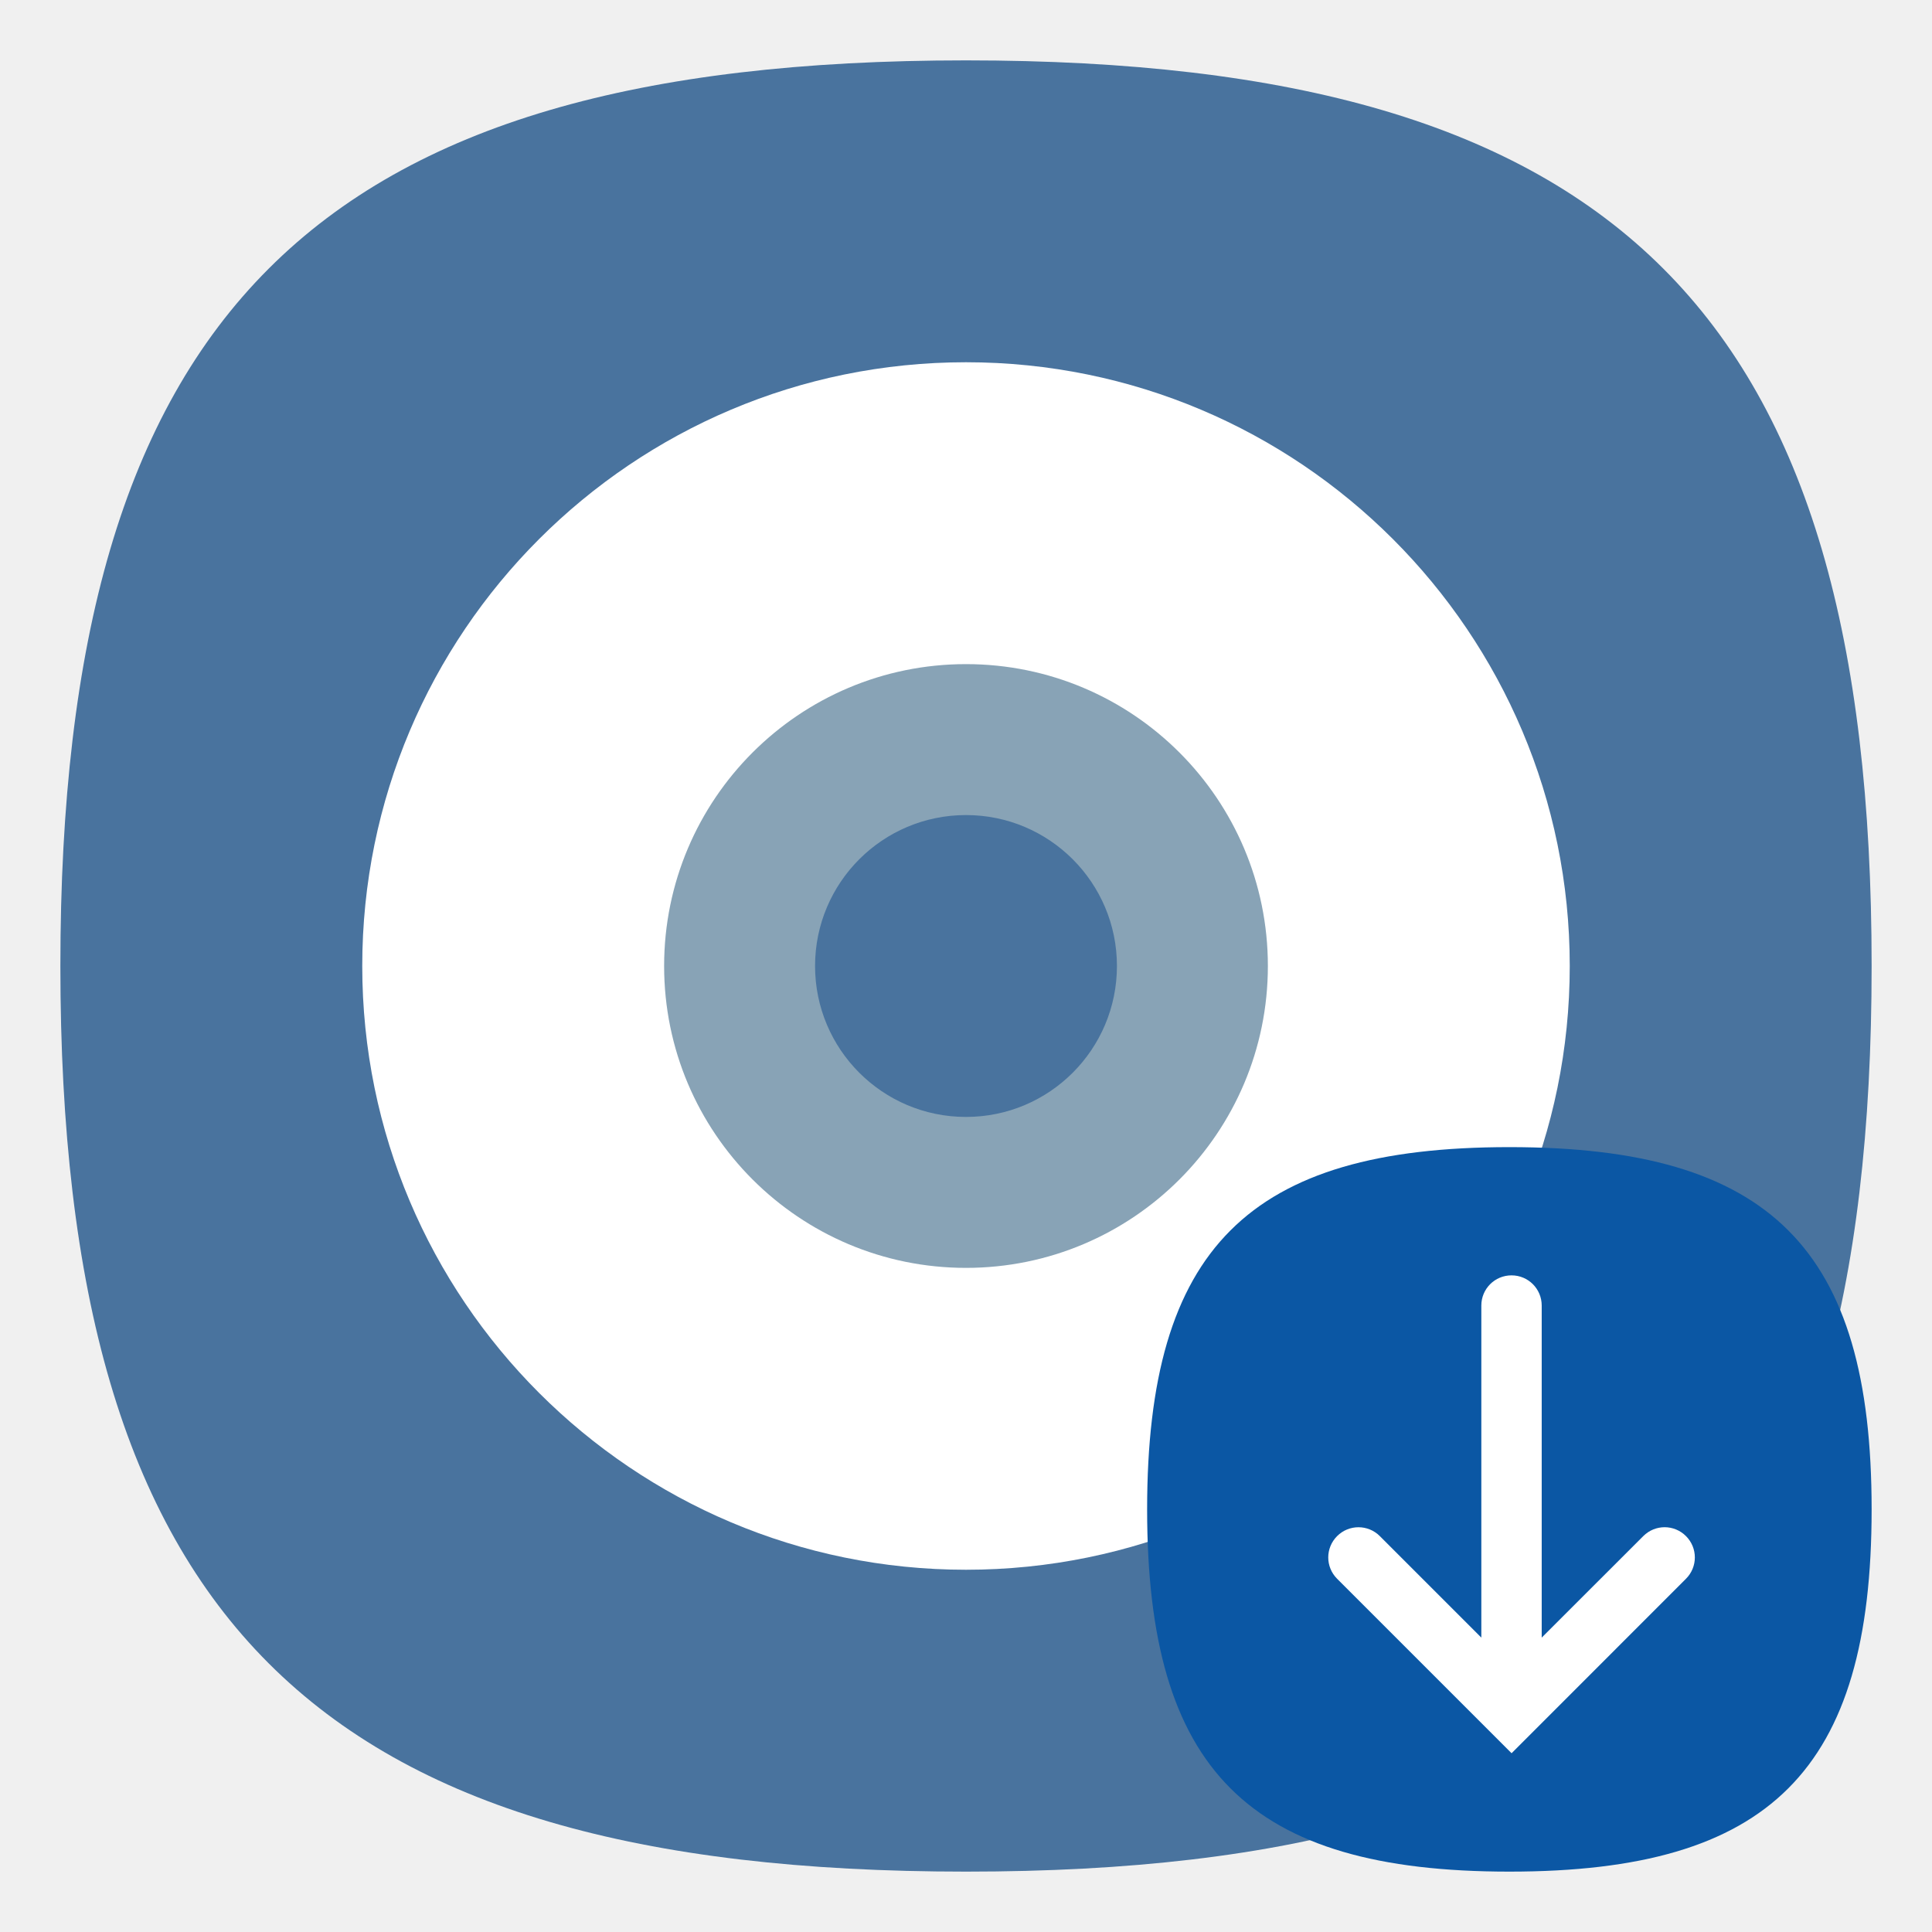
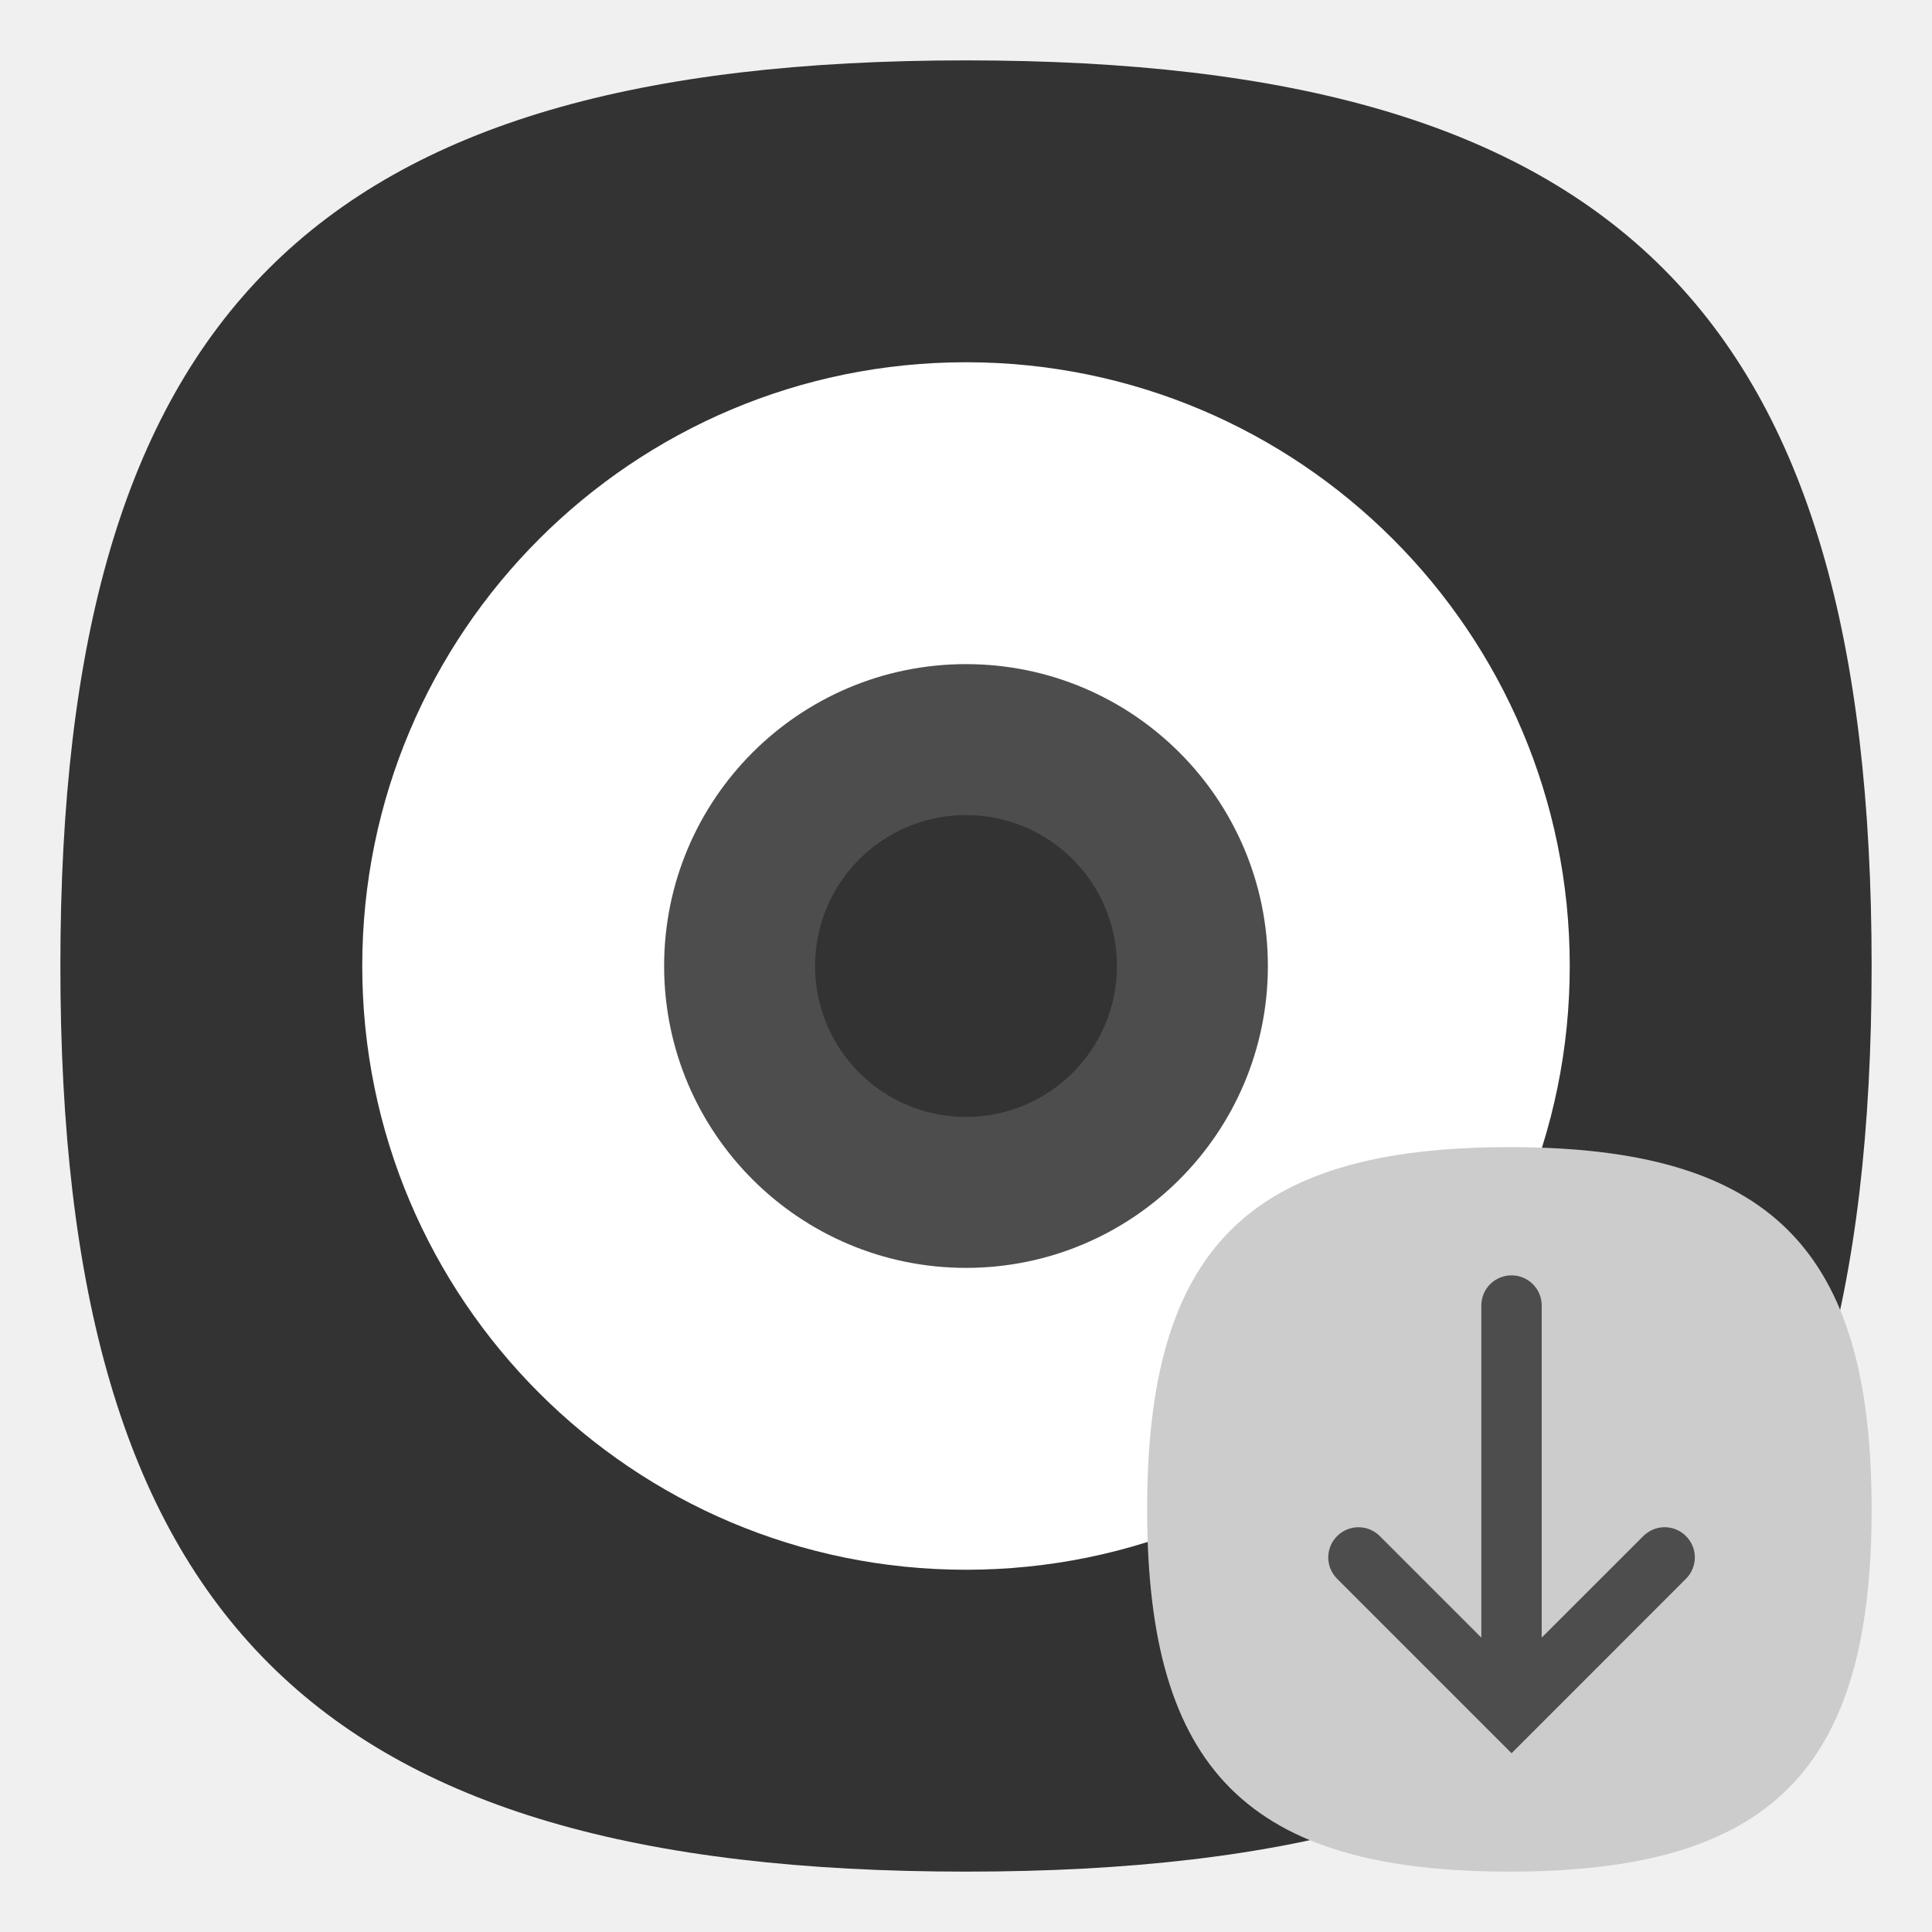
<svg xmlns="http://www.w3.org/2000/svg" viewbox="0 0 200 200" version="1.1" id="svg4" width="64" height="64">
  <defs id="defs8" />
-   <path d="M 2,32 C 2,10.4 10.4,2 32,2 53.6,2 62,10.4 62,32 62,53.6 53.6,62 32,62 10.4,62 2,53.6 2,32" id="path2" style="stroke-width:0.3;fill:#49739e;fill-opacity:1;stroke:none" />
+   <path d="M 2,32 C 2,10.4 10.4,2 32,2 53.6,2 62,10.4 62,32 62,53.6 53.6,62 32,62 10.4,62 2,53.6 2,32" id="path2" style="stroke-width:0.3;fill:#333333;fill-opacity:1;stroke:none" />
  <path id="path6859" style="opacity:1;fill:#ffffff;fill-opacity:1;stroke:none;stroke-width:3.636;stroke-linecap:round;stroke-linejoin:round;stroke-miterlimit:4;stroke-dasharray:none;stroke-opacity:1" d="M 32 12 A 20 20 0 0 0 12 32 A 20 20 0 0 0 32 52 A 20 20 0 0 0 52 32 A 20 20 0 0 0 32 12 z M 32 25 A 7 7 0 0 1 39 32 A 7 7 0 0 1 32 39 A 7 7 0 0 1 25 32 A 7 7 0 0 1 32 25 z " />
-   <path id="path7319" style="opacity:1;fill:#88a3b6;fill-opacity:1;stroke:none;stroke-width:4;stroke-linecap:round;stroke-linejoin:round;stroke-miterlimit:4;stroke-dasharray:none;stroke-opacity:1" d="M 32 22 A 10 10 0 0 0 22 32 A 10 10 0 0 0 32 42 A 10 10 0 0 0 42 32 A 10 10 0 0 0 32 22 z M 32 27 A 5 5 0 0 1 37 32 A 5 5 0 0 1 32 37 A 5 5 0 0 1 27 32 A 5 5 0 0 1 32 27 z " />
-   <path id="path1039" style="fill:#0b57a4;fill-opacity:1;stroke-width:0.8;stroke-linecap:round;stroke-linejoin:round" d="m 50,38 c -8.64,0 -12,3.36 -12,12 0,8.64 3.36,12 12,12 8.64,0 12,-3.36 12,-12 C 62,41.36 58.64,38 50,38 Z" />
-   <path id="rect927" style="fill:#ffffff;stroke-width:4;stroke-linecap:round;stroke-linejoin:round" d="m 50.071,42.248 c -0.554,0 -1,0.446 -1,1 v 11 l -3.363,-3.363 c -0.196,-0.196 -0.451,-0.293 -0.707,-0.293 -0.256,-10e-7 -0.511,0.097 -0.707,0.293 -0.392,0.392 -0.392,1.022 0,1.414 l 5.779,5.779 5.777,-5.779 c 0.392,-0.392 0.392,-1.022 0,-1.414 -0.392,-0.392 -1.022,-0.392 -1.414,0 L 51.071,54.248 v -11 c 0,-0.554 -0.446,-1 -1,-1 z" />
+   <path id="path7319" style="opacity:1;fill:#4d4d4d;fill-opacity:1;stroke:none;stroke-width:4;stroke-linecap:round;stroke-linejoin:round;stroke-miterlimit:4;stroke-dasharray:none;stroke-opacity:1" d="M 32 22 A 10 10 0 0 0 22 32 A 10 10 0 0 0 32 42 A 10 10 0 0 0 42 32 A 10 10 0 0 0 32 22 z M 32 27 A 5 5 0 0 1 37 32 A 5 5 0 0 1 32 37 A 5 5 0 0 1 27 32 A 5 5 0 0 1 32 27 z " />
+   <path id="path1039" style="fill:#cccccc;fill-opacity:1;stroke-width:0.8;stroke-linecap:round;stroke-linejoin:round" d="m 50,38 c -8.64,0 -12,3.36 -12,12 0,8.64 3.36,12 12,12 8.64,0 12,-3.36 12,-12 C 62,41.36 58.64,38 50,38 Z" />
+   <path id="rect927" style="fill:#4d4d4d;stroke-width:4;stroke-linecap:round;stroke-linejoin:round" d="m 50.071,42.248 c -0.554,0 -1,0.446 -1,1 v 11 l -3.363,-3.363 c -0.196,-0.196 -0.451,-0.293 -0.707,-0.293 -0.256,-10e-7 -0.511,0.097 -0.707,0.293 -0.392,0.392 -0.392,1.022 0,1.414 l 5.779,5.779 5.777,-5.779 c 0.392,-0.392 0.392,-1.022 0,-1.414 -0.392,-0.392 -1.022,-0.392 -1.414,0 L 51.071,54.248 v -11 c 0,-0.554 -0.446,-1 -1,-1 z" />
</svg>
